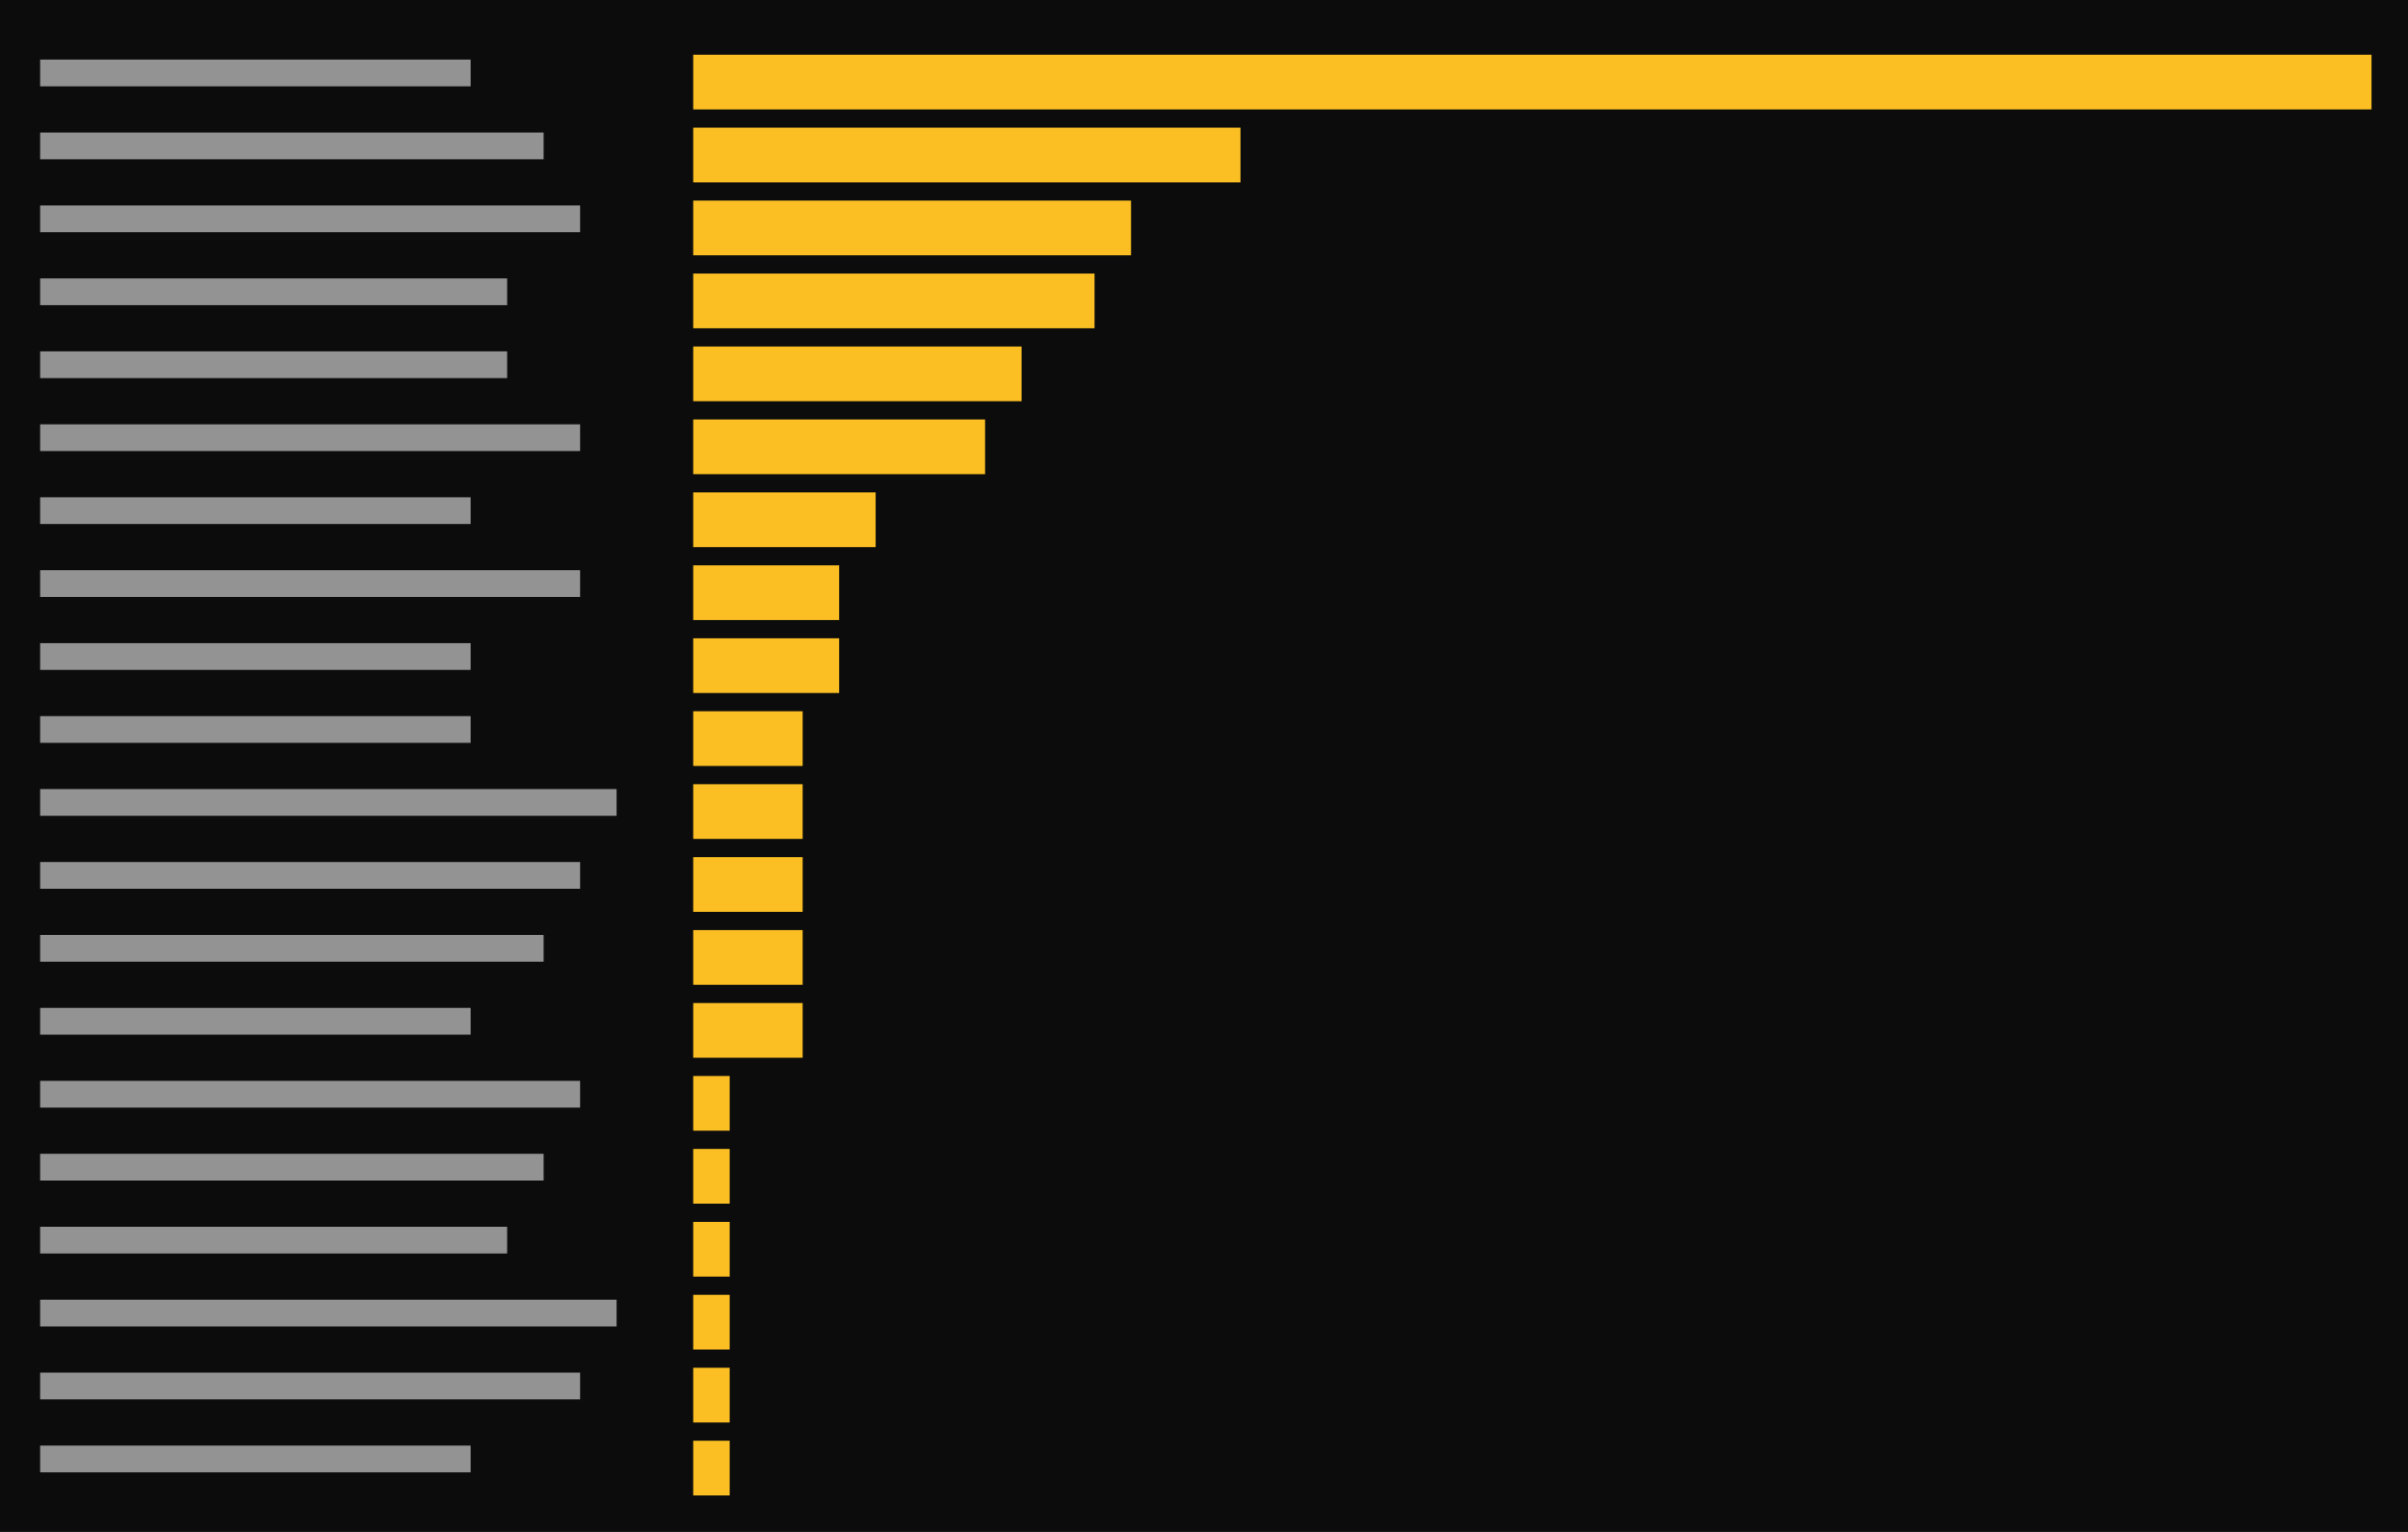
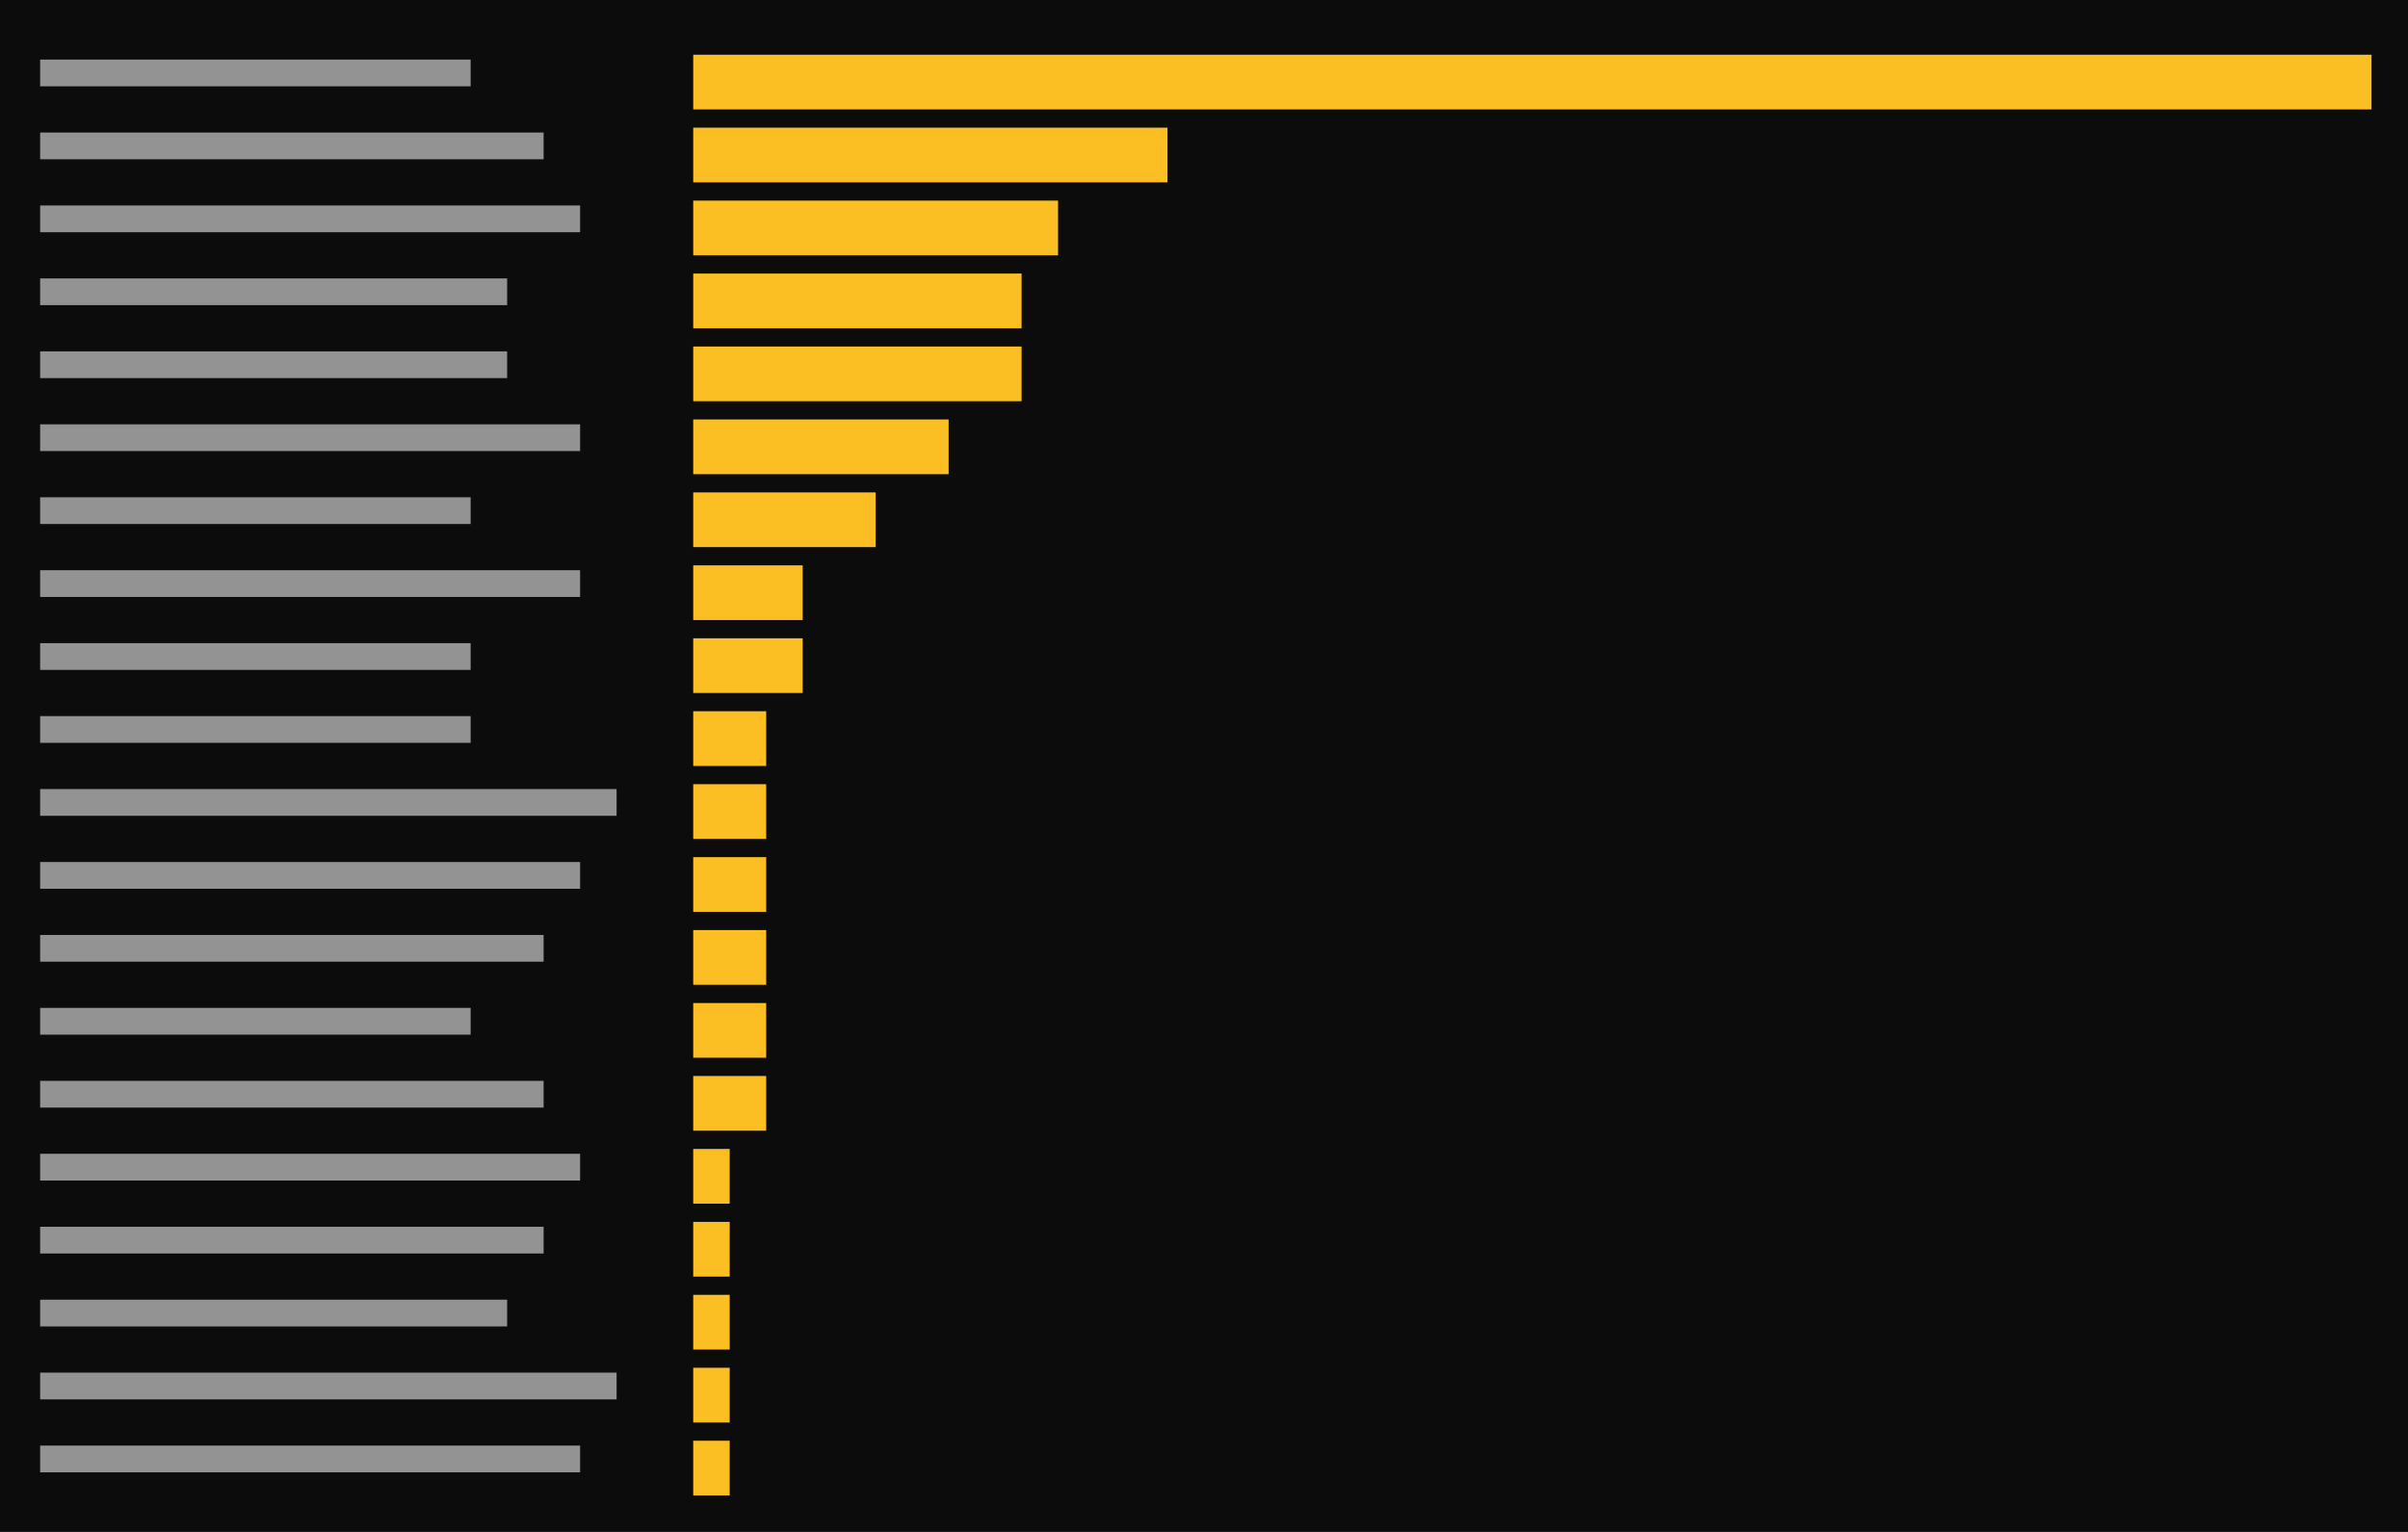
<svg xmlns="http://www.w3.org/2000/svg" viewBox="0 0 396 252" preserveAspectRatio="xMinYMin slice">
  <rect width="100%" height="100%" fill="#0c0c0c" />
  <g transform="translate(6 6)">
-     <path fill="#cccccc" opacity="0.7" d="M0.6 3.8h70.8v4.4h-70.8zM0.6 15.8h82.8v4.4h-82.8zM0.6 27.8h88.8v4.4h-88.8zM0.6 39.8h76.8v4.4h-76.8zM0.6 51.8h76.8v4.4h-76.8zM0.6 63.8h88.8v4.4h-88.8zM0.6 75.8h70.8v4.4h-70.8zM0.6 87.8h88.8v4.4h-88.8zM0.6 99.8h70.8v4.4h-70.8zM0.6 111.8h70.8v4.4h-70.8zM0.6 123.8h94.8v4.4h-94.8zM0.6 135.8h88.8v4.4h-88.8zM0.6 147.8h82.8v4.4h-82.8zM0.6 159.8h70.8v4.4h-70.8zM0.6 171.8h88.8v4.4h-88.8zM0.6 183.8h82.8v4.4h-82.8zM0.6 195.8h76.8v4.4h-76.8zM0.6 207.8h94.8v4.4h-94.8zM0.6 219.8h88.8v4.4h-88.8zM0.6 231.8h70.8v4.4h-70.8z" />
-     <path fill="#fbbf24" d="M108 3h6v9h-6zM114 3h6v9h-6zM120 3h6v9h-6zM126 3h6v9h-6zM132 3h6v9h-6zM138 3h6v9h-6zM144 3h6v9h-6zM150 3h6v9h-6zM156 3h6v9h-6zM162 3h6v9h-6zM168 3h6v9h-6zM174 3h6v9h-6zM180 3h6v9h-6zM186 3h6v9h-6zM192 3h6v9h-6zM198 3h6v9h-6zM204 3h6v9h-6zM210 3h6v9h-6zM216 3h6v9h-6zM222 3h6v9h-6zM228 3h6v9h-6zM234 3h6v9h-6zM240 3h6v9h-6zM246 3h6v9h-6zM252 3h6v9h-6zM258 3h6v9h-6zM264 3h6v9h-6zM270 3h6v9h-6zM276 3h6v9h-6zM282 3h6v9h-6zM288 3h6v9h-6zM294 3h6v9h-6zM300 3h6v9h-6zM306 3h6v9h-6zM312 3h6v9h-6zM318 3h6v9h-6zM324 3h6v9h-6zM330 3h6v9h-6zM336 3h6v9h-6zM342 3h6v9h-6zM348 3h6v9h-6zM354 3h6v9h-6zM360 3h6v9h-6zM366 3h6v9h-6zM372 3h6v9h-6zM378 3h6v9h-6zM108 15h6v9h-6zM114 15h6v9h-6zM120 15h6v9h-6zM126 15h6v9h-6zM132 15h6v9h-6zM138 15h6v9h-6zM144 15h6v9h-6zM150 15h6v9h-6zM156 15h6v9h-6zM162 15h6v9h-6zM168 15h6v9h-6zM174 15h6v9h-6zM180 15h6v9h-6zM186 15h6v9h-6zM192 15h6v9h-6zM108 27h6v9h-6zM114 27h6v9h-6zM120 27h6v9h-6zM126 27h6v9h-6zM132 27h6v9h-6zM138 27h6v9h-6zM144 27h6v9h-6zM150 27h6v9h-6zM156 27h6v9h-6zM162 27h6v9h-6zM168 27h6v9h-6zM174 27h6v9h-6zM108 39h6v9h-6zM114 39h6v9h-6zM120 39h6v9h-6zM126 39h6v9h-6zM132 39h6v9h-6zM138 39h6v9h-6zM144 39h6v9h-6zM150 39h6v9h-6zM156 39h6v9h-6zM162 39h6v9h-6zM168 39h6v9h-6zM108 51h6v9h-6zM114 51h6v9h-6zM120 51h6v9h-6zM126 51h6v9h-6zM132 51h6v9h-6zM138 51h6v9h-6zM144 51h6v9h-6zM150 51h6v9h-6zM156 51h6v9h-6zM108 63h6v9h-6zM114 63h6v9h-6zM120 63h6v9h-6zM126 63h6v9h-6zM132 63h6v9h-6zM138 63h6v9h-6zM144 63h6v9h-6zM150 63h6v9h-6zM108 75h6v9h-6zM114 75h6v9h-6zM120 75h6v9h-6zM126 75h6v9h-6zM132 75h6v9h-6zM108 87h6v9h-6zM114 87h6v9h-6zM120 87h6v9h-6zM126 87h6v9h-6zM108 99h6v9h-6zM114 99h6v9h-6zM120 99h6v9h-6zM126 99h6v9h-6zM108 111h6v9h-6zM114 111h6v9h-6zM120 111h6v9h-6zM108 123h6v9h-6zM114 123h6v9h-6zM120 123h6v9h-6zM108 135h6v9h-6zM114 135h6v9h-6zM120 135h6v9h-6zM108 147h6v9h-6zM114 147h6v9h-6zM120 147h6v9h-6zM108 159h6v9h-6zM114 159h6v9h-6zM120 159h6v9h-6zM108 171h6v9h-6zM108 183h6v9h-6zM108 195h6v9h-6zM108 207h6v9h-6zM108 219h6v9h-6zM108 231h6v9h-6z" />
+     <path fill="#cccccc" opacity="0.7" d="M0.6 3.8h70.8v4.4h-70.8zM0.6 15.8h82.8v4.4h-82.8zM0.6 27.8h88.8v4.4h-88.8zM0.6 39.8h76.8v4.4h-76.8zM0.6 51.8h76.8v4.4h-76.8zM0.6 63.8h88.8v4.4h-88.8zM0.6 75.8h70.8v4.4h-70.8zM0.6 87.8h88.8v4.4h-88.8zM0.6 99.8h70.8v4.4h-70.8zM0.6 111.8h70.8v4.4h-70.8zM0.6 123.8h94.8v4.4h-94.8zM0.6 135.8h88.8v4.4h-88.8zM0.6 147.8h82.8v4.4h-82.8zM0.6 159.8h70.8v4.4h-70.8zM0.6 171.8h82.8v4.4h-82.8zM0.6 183.8h88.8v4.4h-88.8zM0.6 195.8h82.8v4.4h-82.8zM0.6 207.8h76.8v4.4h-76.8zM0.6 219.8h94.8v4.4h-94.8zM0.6 231.8h88.8v4.4h-88.8z" />
+     <path fill="#fbbf24" d="M108 3h6v9h-6zM114 3h6v9h-6zM120 3h6v9h-6zM126 3h6v9h-6zM132 3h6v9h-6zM138 3h6v9h-6zM144 3h6v9h-6zM150 3h6v9h-6zM156 3h6v9h-6zM162 3h6v9h-6zM168 3h6v9h-6zM174 3h6v9h-6zM180 3h6v9h-6zM186 3h6v9h-6zM192 3h6v9h-6zM198 3h6v9h-6zM204 3h6v9h-6zM210 3h6v9h-6zM216 3h6v9h-6zM222 3h6v9h-6zM228 3h6v9h-6zM234 3h6v9h-6zM240 3h6v9h-6zM246 3h6v9h-6zM252 3h6v9h-6zM258 3h6v9h-6zM264 3h6v9h-6zM270 3h6v9h-6zM276 3h6v9h-6zM282 3h6v9h-6zM288 3h6v9h-6zM294 3h6v9h-6zM300 3h6v9h-6zM306 3h6v9h-6zM312 3h6v9h-6zM318 3h6v9h-6zM324 3h6v9h-6zM330 3h6v9h-6zM336 3h6v9h-6zM342 3h6v9h-6zM348 3h6v9h-6zM354 3h6v9h-6zM360 3h6v9h-6zM366 3h6v9h-6zM372 3h6v9h-6zM378 3h6v9h-6zM108 15h6v9h-6zM114 15h6v9h-6zM120 15h6v9h-6zM126 15h6v9h-6zM132 15h6v9h-6zM138 15h6v9h-6zM144 15h6v9h-6zM150 15h6v9h-6zM156 15h6v9h-6zM162 15h6v9h-6zM168 15h6v9h-6zM174 15h6v9h-6zM180 15h6v9h-6zM108 27h6v9h-6zM114 27h6v9h-6zM120 27h6v9h-6zM126 27h6v9h-6zM132 27h6v9h-6zM138 27h6v9h-6zM144 27h6v9h-6zM150 27h6v9h-6zM156 27h6v9h-6zM162 27h6v9h-6zM108 39h6v9h-6zM114 39h6v9h-6zM120 39h6v9h-6zM126 39h6v9h-6zM132 39h6v9h-6zM138 39h6v9h-6zM144 39h6v9h-6zM150 39h6v9h-6zM156 39h6v9h-6zM108 51h6v9h-6zM114 51h6v9h-6zM120 51h6v9h-6zM126 51h6v9h-6zM132 51h6v9h-6zM138 51h6v9h-6zM144 51h6v9h-6zM150 51h6v9h-6zM156 51h6v9h-6zM108 63h6v9h-6zM114 63h6v9h-6zM120 63h6v9h-6zM126 63h6v9h-6zM132 63h6v9h-6zM138 63h6v9h-6zM144 63h6v9h-6zM108 75h6v9h-6zM114 75h6v9h-6zM120 75h6v9h-6zM126 75h6v9h-6zM132 75h6v9h-6zM108 87h6v9h-6zM114 87h6v9h-6zM120 87h6v9h-6zM108 99h6v9h-6zM114 99h6v9h-6zM120 99h6v9h-6zM108 111h6v9h-6zM114 111h6v9h-6zM108 123h6v9h-6zM114 123h6v9h-6zM108 135h6v9h-6zM114 135h6v9h-6zM108 147h6v9h-6zM114 147h6v9h-6zM108 159h6v9h-6zM114 159h6v9h-6zM108 171h6v9h-6zM114 171h6v9h-6zM108 183h6v9h-6zM108 195h6v9h-6zM108 207h6v9h-6zM108 219h6v9h-6zM108 231h6v9h-6z" />
  </g>
</svg>
